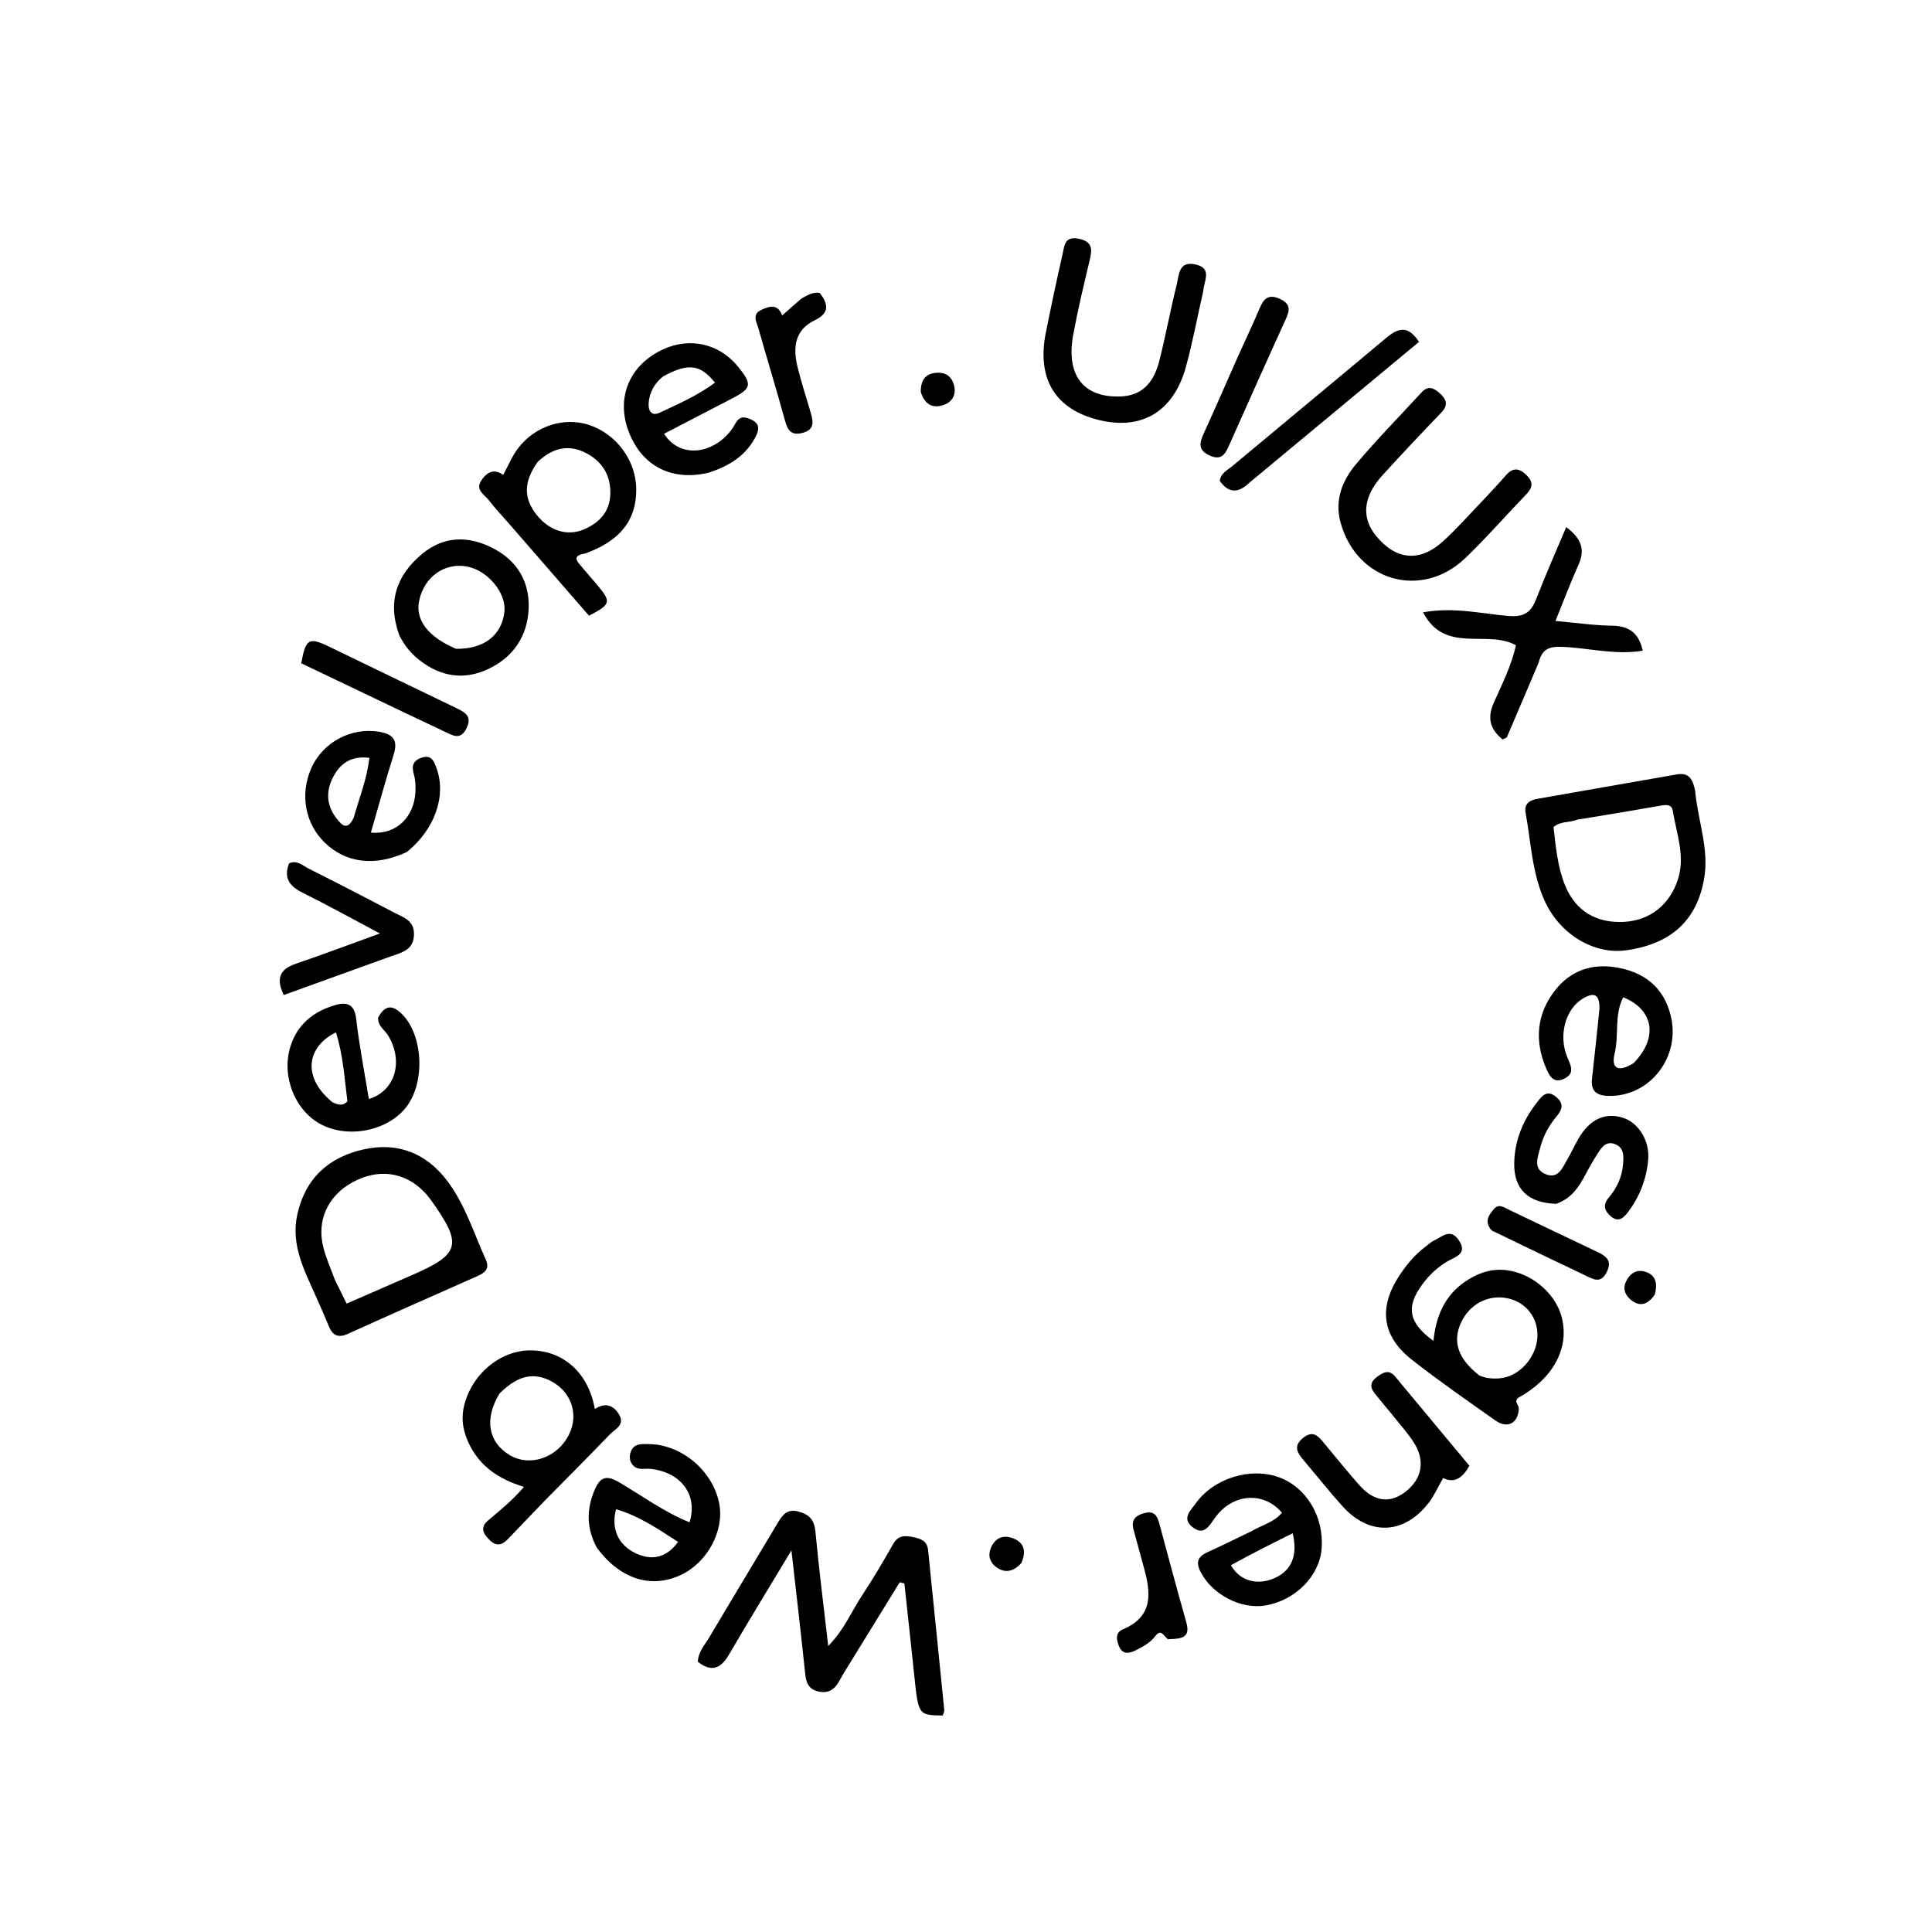
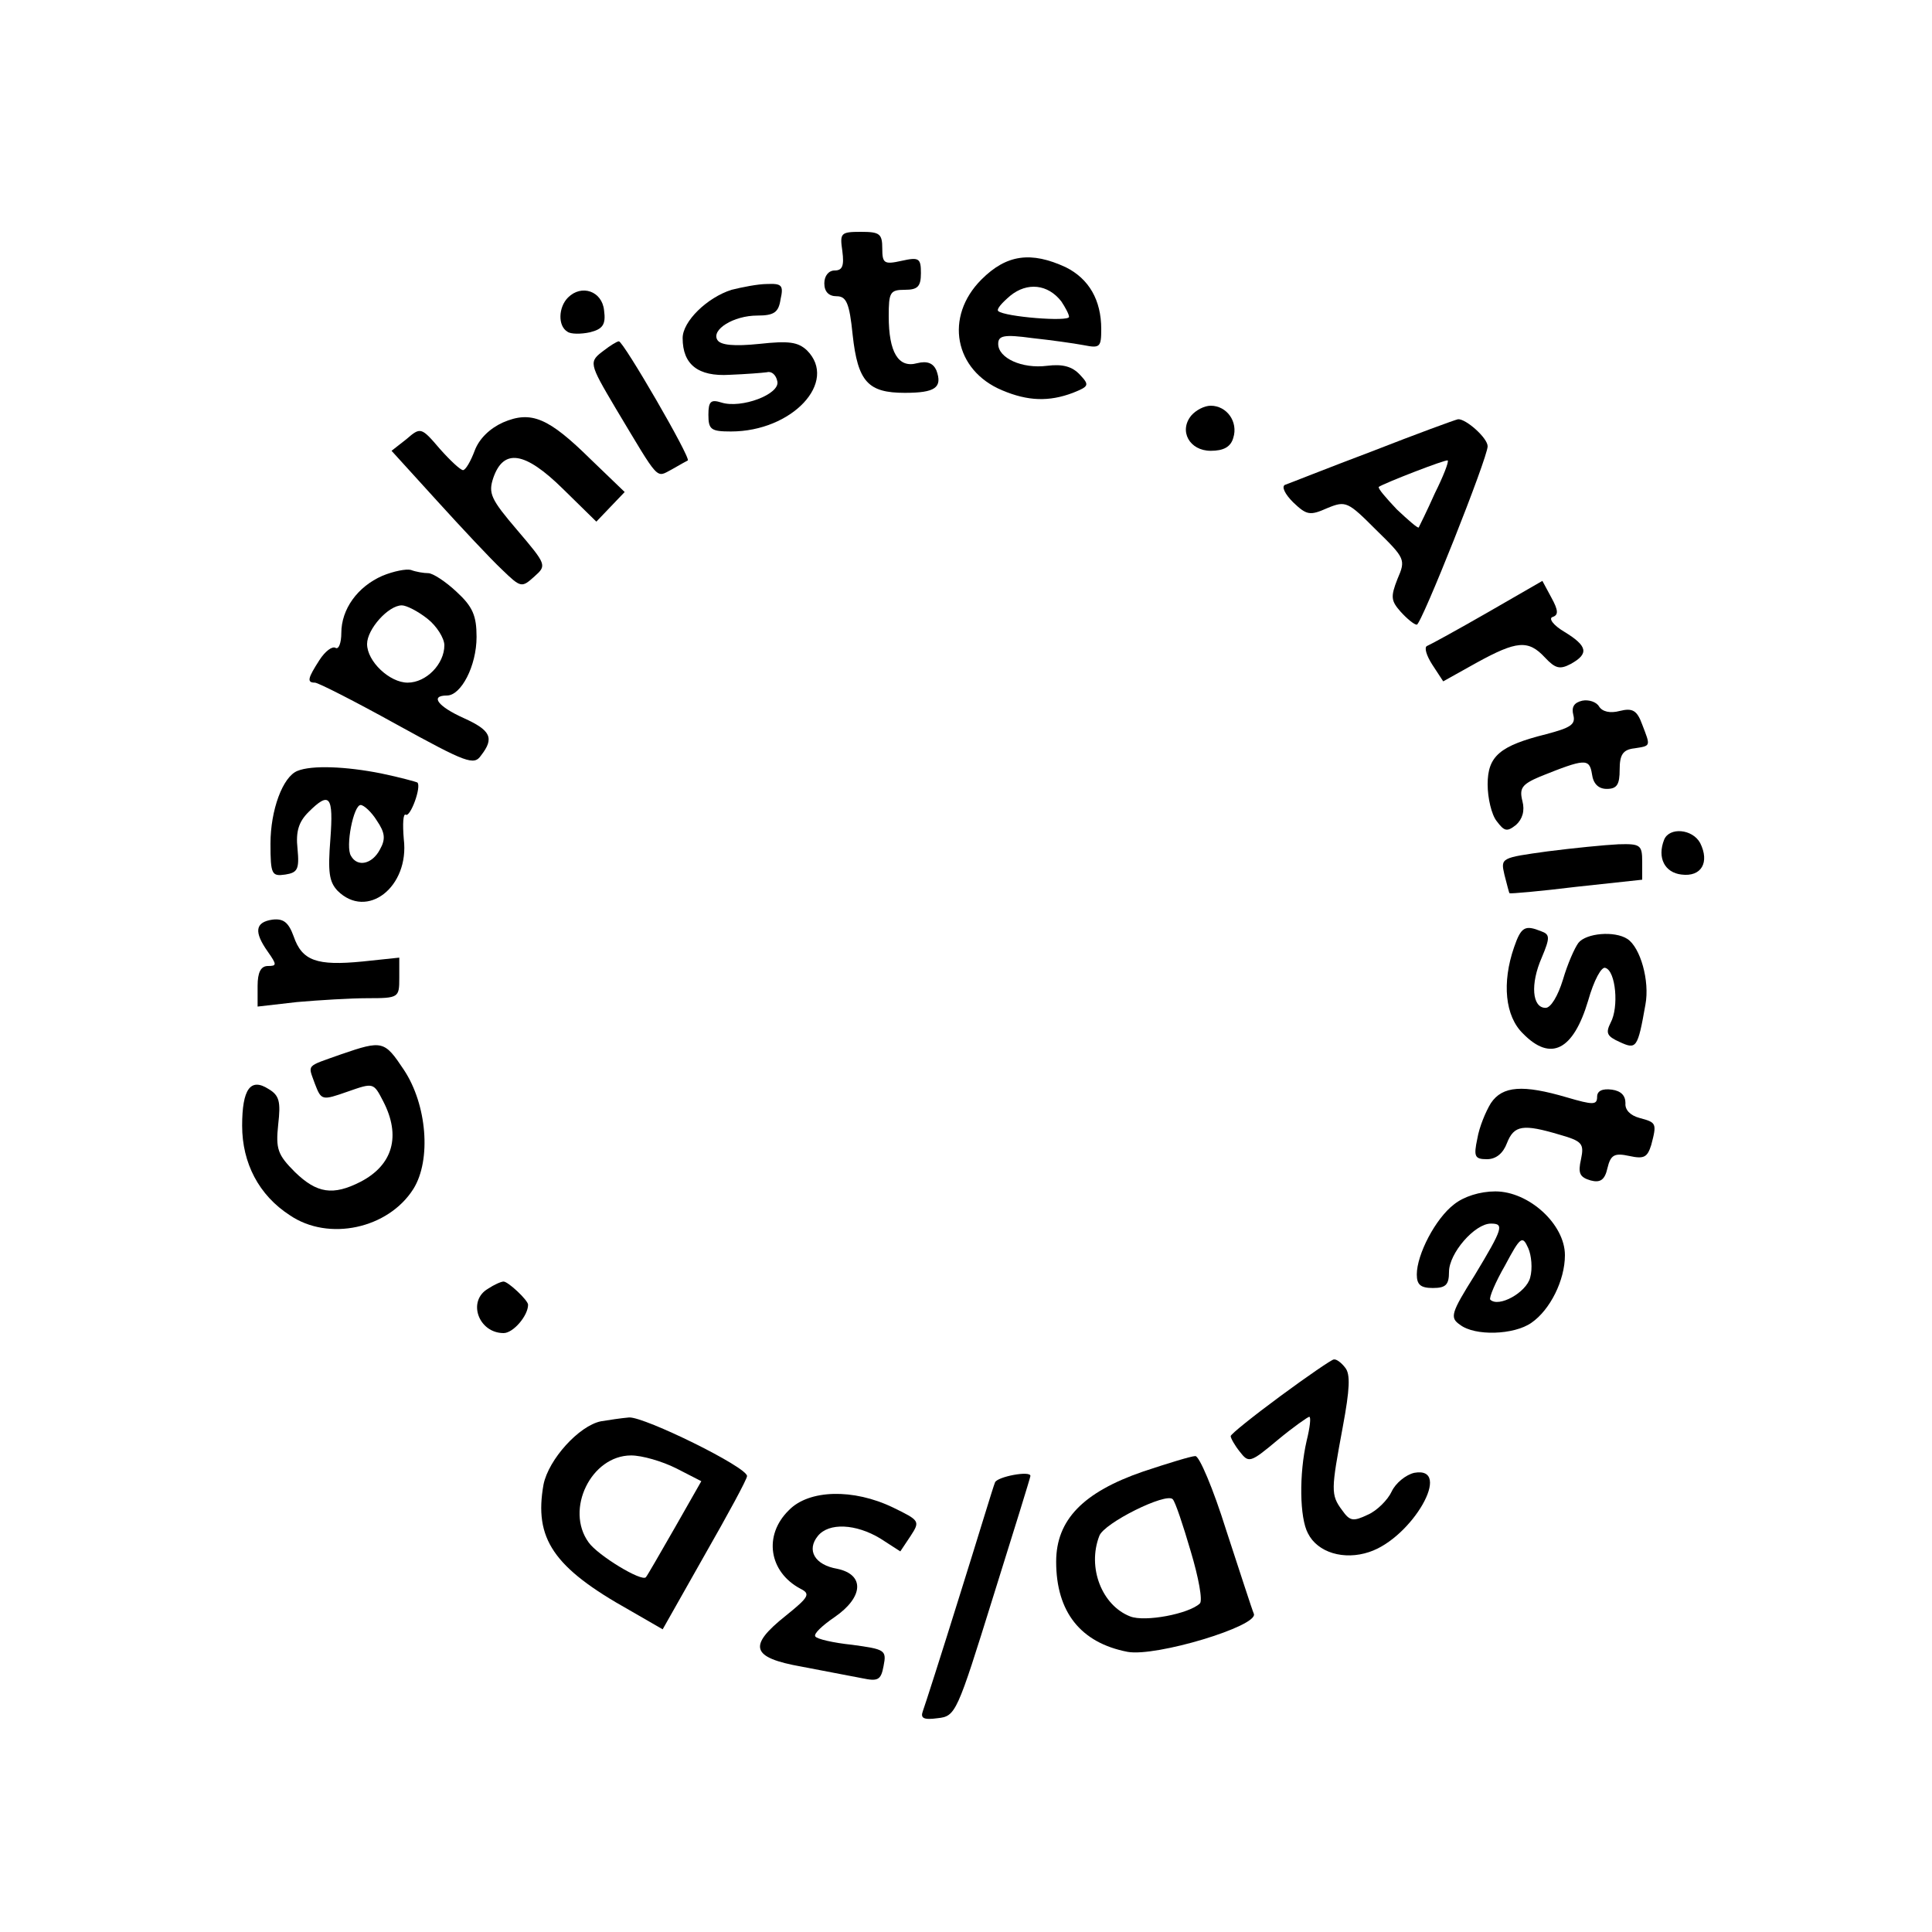
- <svg xmlns="http://www.w3.org/2000/svg" version="1.1" id="Layer_1" x="0px" y="0px" width="100%" viewBox="0 0 496 496" enable-background="new 0 0 496 496" xml:space="preserve">
-   <path fill="#000000" opacity="1" stroke="none" d=" M234.709,430.04   C233.853,421.896 233.016,414.203 232.178,406.51   C231.778,406.416 231.377,406.322 230.977,406.229   C226.649,413.254 222.318,420.277 217.994,427.305   C217.208,428.581 216.397,429.846 215.692,431.167   C214.502,433.398 213.051,434.885 210.172,434.267   C207.188,433.626 206.903,431.532 206.646,429.051   C205.625,419.198 204.46,409.36 203.181,398.031   C197.357,407.721 192.158,416.179 187.168,424.759   C185.032,428.43 182.636,429.351 179.163,426.632   C179.244,424.064 180.947,422.302 182.107,420.341   C187.955,410.447 193.92,400.622 199.802,390.748   C201.004,388.73 202.267,387.325 204.982,388.053   C207.75,388.794 209.062,390.177 209.343,393.202   C210.231,402.733 211.445,412.234 212.627,422.577   C216.788,418.355 218.61,413.667 221.313,409.598   C224.168,405.3 226.771,400.828 229.333,396.346   C230.616,394.102 232.362,394.197 234.46,394.63   C236.388,395.027 238.027,395.601 238.26,397.889   C239.658,411.61 241.057,425.331 242.422,439.055   C242.466,439.499 242.155,439.979 242.017,440.418   C235.778,440.332 235.778,440.332 234.709,430.04  z" />
-   <path fill="#000000" opacity="1" stroke="none" d=" M366.087,319.957   C366.914,319.333 367.401,318.831 367.995,318.564   C370.107,317.614 372.319,315.186 374.455,318.313   C376.997,322.033 373.471,322.662 371.343,323.972   C368.902,325.475 366.852,327.419 365.157,329.723   C360.874,335.542 361.577,339.563 368.01,344.247   C368.638,337.902 370.91,332.562 376.227,328.971   C379.056,327.06 382.163,325.853 385.592,325.996   C392.618,326.29 399.329,331.738 400.969,338.292   C402.945,346.185 398.669,354.005 389.705,358.898   C388.628,359.906 389.967,360.709 389.93,361.603   C389.773,365.376 387.028,366.875 383.928,364.69   C376.714,359.605 369.459,354.556 362.511,349.12   C354.814,343.098 353.849,335.775 359.173,327.605   C360.999,324.802 363.091,322.215 366.087,319.957  M379.741,353.091   C381.457,353.89 383.283,354.008 385.12,353.842   C390.031,353.399 394.42,348.52 394.694,343.262   C394.954,338.285 391.714,334.176 386.808,333.26   C381.896,332.343 377.181,334.91 375.036,339.669   C372.902,344.403 374.257,348.803 379.741,353.091  z" />
-   <path fill="#000000" opacity="1" stroke="none" d=" M435.2,203.107   C435.944,210.921 438.845,218.059 437.481,225.675   C435.576,236.31 429.03,242.365 417.46,243.97   C409.32,245.1 400.597,239.984 396.649,231.465   C393.316,224.275 393.068,216.345 391.669,208.696   C391.218,206.235 392.833,205.411 394.755,205.069   C406.678,202.952 418.614,200.906 430.54,198.806   C433.674,198.254 434.638,200.162 435.2,203.107  M404.923,210.429   C403.003,211.257 400.638,210.732 398.838,212.337   C399.417,217.49 399.876,222.622 401.847,227.412   C404.492,233.837 409.783,237.016 416.802,236.678   C423.603,236.35 428.635,232.294 430.744,225.843   C432.735,219.752 430.389,214.052 429.473,208.234   C429.156,206.22 427.395,206.641 425.841,206.917   C419.152,208.102 412.449,209.205 404.923,210.429  z" />
-   <path fill="#000000" opacity="1" stroke="none" d=" M81.41,333.52   C78.26,326.355 74.569,319.753 76.334,311.777   C78.412,302.393 84.496,297.03 93.461,295.06   C102.221,293.134 109.605,296.139 114.956,303.344   C119.457,309.405 121.677,316.663 124.753,323.465   C125.794,325.766 124.396,326.802 122.541,327.625   C111.453,332.542 100.353,337.433 89.305,342.439   C86.634,343.65 85.29,342.694 84.328,340.275   C83.469,338.115 82.494,336 81.41,333.52  M85.964,328.534   C86.902,330.438 87.84,332.343 88.987,334.672   C94.769,332.151 100.205,329.772 105.649,327.41   C118.214,321.957 118.84,319.569 110.655,308.121   C110.078,307.314 109.439,306.536 108.74,305.834   C103.717,300.786 96.961,299.958 90.442,303.559   C84.097,307.064 81.226,313.427 83.041,320.345   C83.711,322.9 84.75,325.358 85.964,328.534  z" />
-   <path fill="#000000" opacity="1" stroke="none" d=" M139.566,385.566   C136.337,388.941 133.329,392.039 130.351,395.166   C128.828,396.765 127.377,397.031 125.673,395.353   C124.021,393.726 123.2,392.122 125.305,390.345   C128.473,387.671 131.709,385.077 134.502,381.727   C127.98,379.711 123.523,376.563 120.751,371.331   C119.088,368.192 118.286,364.836 119.076,361.23   C120.895,352.924 128.421,346.571 136.372,346.68   C144.72,346.793 151.093,352.513 152.717,361.744   C155.203,360.082 157.331,360.605 158.858,363.011   C160.628,365.802 157.91,366.86 156.575,368.25   C151.052,374 145.402,379.628 139.566,385.566  M128.225,357.778   C124.277,364.275 125.302,370.284 130.924,373.606   C136.098,376.664 143.091,374.238 146.044,368.361   C148.759,362.958 146.568,356.895 140.86,354.275   C136.076,352.08 132.178,353.847 128.225,357.778  z" />
-   <path fill="#000000" opacity="1" stroke="none" d=" M150.251,142.09   C148.288,142.413 147.26,143.002 148.656,144.705   C150.236,146.633 151.92,148.477 153.512,150.396   C156.965,154.558 156.803,155.167 151.212,158.07   C144.551,150.401 137.811,142.64 131.069,134.881   C129.215,132.747 127.26,130.692 125.529,128.462   C124.407,127.017 121.991,125.821 123.508,123.446   C124.862,121.326 126.793,120.129 129.177,121.929   C130.568,119.393 131.511,117.037 132.993,115.091   C137.382,109.326 144.814,106.987 151.208,109.089   C158.282,111.414 163.326,118.296 163.347,125.653   C163.37,133.546 159.22,138.857 150.251,142.09  M138.052,118.566   C134.44,123.65 134.343,127.815 137.736,132.13   C141.01,136.293 145.699,137.767 150.027,135.865   C153.94,134.146 156.537,131.379 156.684,126.836   C156.84,122.018 154.59,118.462 150.486,116.326   C146.276,114.134 142.155,114.71 138.052,118.566  z" />
-   <path fill="#000000" opacity="1" stroke="none" d=" M381.563,127.557   C383.373,125.582 384.992,123.904 386.506,122.137   C388.296,120.048 389.898,120.005 391.91,121.991   C393.862,123.916 393.36,125.334 391.717,127.037   C386.521,132.424 381.595,138.086 376.199,143.261   C364.927,154.074 348.18,149.175 344.129,134.025   C342.61,128.34 344.629,123.339 348.122,119.176   C353.461,112.815 359.314,106.885 364.935,100.76   C366.601,98.945 368.029,99.512 369.62,100.955   C371.417,102.585 371.861,104.01 369.985,105.959   C364.911,111.231 359.892,116.559 354.961,121.965   C349.938,127.471 349.422,132.861 353.27,137.564   C358.389,143.821 364.519,144.422 370.545,138.902   C374.34,135.426 377.745,131.525 381.563,127.557  z" />
-   <path fill="#000000" opacity="1" stroke="none" d=" M308.897,74.803   C307.352,81.517 306.189,87.912 304.469,94.154   C301.31,105.622 293.218,110.481 282.273,107.867   C270.941,105.16 266.103,97.31 268.5,85.364   C269.84,78.684 271.246,72.015 272.769,65.374   C273.249,63.279 273.197,60.515 276.956,61.295   C280.52,62.035 280.431,64.007 279.755,66.804   C278.235,73.103 276.748,79.42 275.554,85.787   C273.593,96.236 278.035,102.054 287.497,101.789   C292.76,101.641 296.091,98.786 297.659,92.54   C299.277,86.094 300.487,79.545 302.085,73.093   C302.708,70.58 302.577,66.849 307.032,67.915   C311.24,68.922 309.115,72.012 308.897,74.803  z" />
-   <path fill="#000000" opacity="1" stroke="none" d=" M395.041,170.055   C392.235,176.672 389.575,182.947 386.879,189.208   C386.78,189.44 386.336,189.523 385.757,189.835   C382.641,187.293 381.7,184.449 383.494,180.431   C385.636,175.632 388.03,170.873 389.197,165.664   C381.775,161.499 370.955,168.047 365.346,157.198   C373.214,155.792 380.237,157.529 387.179,158.129   C391.525,158.505 393.12,157.074 394.484,153.55   C396.81,147.541 399.433,141.646 402.087,135.333   C405.942,138.17 407.039,141.044 405.224,145.057   C403.191,149.549 401.466,154.18 399.337,159.415   C404.67,159.892 409.244,160.57 413.827,160.633   C418.15,160.692 420.715,162.41 421.742,167.049   C414.694,168.239 407.888,166.333 401.057,166.069   C397.881,165.946 395.91,166.493 395.041,170.055  z" />
-   <path fill="#000000" opacity="1" stroke="none" d=" M153.284,397.435   C150.529,392.402 150.558,387.643 152.566,382.727   C153.91,379.435 155.433,378.462 158.907,380.516   C164.867,384.04 170.514,388.177 177.021,390.825   C179.245,383.834 174.841,377.953 167.032,377.104   C165.582,376.946 163.977,377.504 162.714,376.393   C161.567,375.384 161.506,373.928 161.945,372.696   C162.724,370.513 164.794,370.714 166.604,370.738   C175.009,370.847 182.967,377.577 184.632,385.931   C186.027,392.929 181.634,401.149 174.795,404.336   C167.161,407.894 159.292,405.464 153.284,397.435  M158.152,387.453   C156.838,392.507 158.725,396.687 163.28,398.81   C167.484,400.769 171.25,399.816 174.077,395.846   C169.098,392.652 164.264,389.269 158.152,387.453  z" />
-   <path fill="#000000" opacity="1" stroke="none" d=" M321.219,393.132   C324.096,391.478 327.142,390.789 329.108,388.348   C324.354,382.77 316.313,383.386 311.82,389.809   C310.249,392.054 308.945,394.29 306.083,391.997   C303.343,389.802 305.707,387.757 306.935,386.02   C311.518,379.534 321.001,376.602 328.293,379.239   C335.404,381.811 339.935,389.358 339.3,397.573   C338.757,404.599 332.601,410.84 324.91,412.163   C318.569,413.253 311.177,409.342 308.216,403.542   C306.912,400.988 307.576,399.567 310.066,398.456   C313.714,396.828 317.286,395.028 321.219,393.132  M316.006,401.835   C318.205,405.699 322.39,407.053 326.794,405.323   C331.432,403.502 333.303,399.511 331.865,393.622   C326.636,396.235 321.517,398.793 316.006,401.835  z" />
-   <path fill="#000000" opacity="1" stroke="none" d=" M181.923,121.352   C172.476,123.607 164.886,119.667 161.492,111.043   C158.258,102.824 161.06,94.808 168.678,90.483   C176.141,86.246 184.444,87.791 189.695,94.392   C193.097,98.668 192.902,99.71 188.135,102.201   C182.273,105.265 176.394,108.297 170.486,111.362   C174.045,116.976 181.261,117.024 186.424,111.922   C187.355,111.002 188.174,109.898 188.788,108.742   C189.862,106.727 191.241,106.942 192.953,107.759   C194.993,108.733 194.949,110.215 194.107,111.899   C191.636,116.84 187.402,119.589 181.923,121.352  M170.238,96.636   C168.051,98.362 166.773,100.678 166.533,103.381   C166.376,105.137 167.034,107.039 169.395,105.935   C174.247,103.668 179.184,101.49 183.561,98.239   C179.771,93.528 176.708,93.119 170.238,96.636  z" />
-   <path fill="#000000" opacity="1" stroke="none" d=" M97.055,261.275   C98.622,258.37 100.362,257.801 102.761,259.926   C108.318,264.85 109.376,276.708 104.786,283.537   C100.456,289.979 90.148,292.464 82.771,288.844   C75.862,285.453 72.187,276.45 74.517,268.809   C76.292,262.987 80.423,259.697 86.014,258.049   C89.022,257.163 90.994,257.711 91.441,261.584   C92.233,268.453 93.574,275.259 94.694,282.151   C101.578,280.044 103.648,272.356 99.587,265.749   C98.733,264.36 97.041,263.502 97.055,261.275  M85.425,283.031   C86.647,283.532 87.874,284.132 89.19,282.737   C88.438,276.908 88.116,270.901 86.235,265.032   C78.29,269.043 77.846,276.966 85.425,283.031  z" />
-   <path fill="#000000" opacity="1" stroke="none" d=" M104.456,218.73   C96.249,222.545 88.81,221.602 83.35,216.308   C78.361,211.469 76.982,204.027 79.845,197.383   C82.786,190.556 90.16,186.641 97.374,187.87   C100.94,188.478 102.216,190.039 101.073,193.683   C98.998,200.298 97.174,206.991 95.218,213.745   C101.646,214.378 106.354,209.847 106.653,203.249   C106.72,201.77 106.661,200.207 106.249,198.804   C105.613,196.639 106.043,195.244 108.251,194.511   C110.832,193.656 111.463,195.569 112.087,197.287   C114.635,204.301 111.63,212.943 104.456,218.73  M90.812,209.907   C92.219,204.899 94.206,200.032 94.822,194.554   C90.15,193.987 87.284,195.974 85.421,199.689   C83.532,203.456 83.928,207.093 86.575,210.322   C87.641,211.621 89.113,213.54 90.812,209.907  z" />
-   <path fill="#000000" opacity="1" stroke="none" d=" M410.619,259.145   C410.757,255.155 409.19,254.664 406.356,256.367   C401.892,259.05 400.018,265.8 402.385,271.448   C403.27,273.558 404.397,275.534 401.61,276.914   C398.707,278.352 397.664,275.996 396.852,274.062   C393.921,267.083 394.542,260.287 399.181,254.312   C403.139,249.214 408.66,247.247 415.112,248.387   C422.106,249.623 426.97,253.364 428.846,260.433   C431.689,271.146 423.679,281.583 412.983,281.35   C409.763,281.28 408.371,280.053 408.725,276.853   C409.363,271.087 409.98,265.317 410.619,259.145  M419.422,272.906   C425.707,266.449 424.643,259.243 416.731,256.027   C414.376,260.59 415.683,265.726 414.52,270.478   C413.607,274.209 415.338,275.488 419.422,272.906  z" />
-   <path fill="#000000" opacity="1" stroke="none" d=" M102.516,163.098   C99.363,154.46 101.867,147.639 108.328,142.241   C113.907,137.58 120.213,137.47 126.552,140.736   C132.776,143.942 135.982,149.35 135.725,156.168   C135.456,163.33 131.749,168.828 125.102,171.867   C118.924,174.69 113.081,173.647 107.763,169.536   C105.633,167.889 103.897,165.877 102.516,163.098  M117.068,166.564   C124.173,166.696 128.825,163.137 129.494,157.056   C130.032,152.178 125.124,146.326 119.729,145.413   C114.062,144.454 108.976,148.097 107.635,154.073   C106.534,158.983 109.632,163.377 117.068,166.564  z" />
-   <path fill="#000000" opacity="1" stroke="none" d=" M357.586,363.393   C355.878,361.324 354.378,359.545 352.922,357.73   C351.66,356.156 351.745,354.791 353.483,353.516   C355.094,352.334 356.557,351.447 358.194,353.418   C364.542,361.062 370.904,368.695 377.239,376.306   C375.463,379.432 373.434,380.882 370.484,379.461   C369.155,381.78 368.212,383.95 366.814,385.772   C360.527,393.972 351.601,394.374 344.708,386.749   C341.254,382.93 338.06,378.876 334.727,374.947   C333.093,373.021 331.879,371.251 334.597,369.11   C337.135,367.11 338.451,368.716 339.9,370.462   C342.872,374.042 345.8,377.664 348.871,381.159   C352.67,385.484 356.68,386.082 360.664,383.102   C365.053,379.82 366.009,375.117 362.99,370.368   C361.483,367.996 359.553,365.892 357.586,363.393  z" />
-   <path fill="#000000" opacity="1" stroke="none" d=" M399.539,309.053   C392.285,308.848 388.618,305.273 388.745,298.583   C388.856,292.751 391.015,287.555 394.609,282.991   C395.831,281.439 397.106,279.624 399.483,281.596   C401.545,283.308 401.122,284.83 399.584,286.658   C397.646,288.963 396.205,291.609 395.447,294.552   C394.796,297.082 393.441,300.092 396.874,301.471   C400.044,302.744 401.131,299.798 402.367,297.687   C403.375,295.966 404.195,294.136 405.187,292.406   C408.091,287.343 412.091,285.485 416.723,286.985   C420.652,288.257 423.585,292.881 423.134,297.801   C422.687,302.673 420.971,307.181 417.994,311.129   C416.812,312.697 415.482,313.967 413.481,312.205   C411.874,310.79 411.444,309.313 412.996,307.49   C415.09,305.032 416.415,302.174 416.683,298.923   C416.848,296.916 417.009,294.707 414.7,293.759   C412.218,292.74 411.06,294.768 409.994,296.407   C408.638,298.493 407.507,300.726 406.281,302.897   C404.776,305.563 402.906,307.845 399.539,309.053  z" />
-   <path fill="#000000" opacity="1" stroke="none" d=" M100.408,245.498   C91.007,248.889 81.976,252.152 72.851,255.449   C70.672,250.907 72.076,248.736 76.017,247.395   C82.903,245.051 89.712,242.48 97.539,239.648   C90.315,235.819 84.078,232.361 77.697,229.191   C74.35,227.529 72.749,225.435 74.208,221.655   C76.257,220.704 77.714,222.227 79.227,222.985   C86.673,226.716 94.061,230.561 101.445,234.412   C103.742,235.61 106.384,236.361 106.276,239.956   C106.162,243.77 103.486,244.466 100.408,245.498  z" />
-   <path fill="#000000" opacity="1" stroke="none" d=" M320.776,123.903   C317.746,126.836 315.321,126.494 313.155,123.472   C313.407,121.434 315.094,120.724 316.321,119.7   C329.461,108.729 342.66,97.828 355.78,86.833   C358.73,84.362 361.35,83.2 364.292,87.774   C349.854,99.76 335.454,111.714 320.776,123.903  z" />
-   <path fill="#000000" opacity="1" stroke="none" d=" M317.695,91.786   C319.685,87.351 321.637,83.311 323.372,79.179   C324.444,76.628 325.69,75.394 328.624,76.753   C331.367,78.023 331.156,79.627 330.101,81.938   C325.205,92.661 320.408,103.429 315.607,114.195   C314.588,116.48 313.663,118.397 310.485,116.908   C307.445,115.483 307.976,113.609 309.051,111.25   C311.945,104.906 314.735,98.514 317.695,91.786  z" />
-   <path fill="#000000" opacity="1" stroke="none" d=" M104.07,183.054   C94.888,178.676 86.051,174.452 77.335,170.286   C78.469,163.999 79.294,163.516 84.38,165.963   C95.331,171.232 106.25,176.57 117.213,181.813   C119.561,182.936 121.273,184 119.727,187.052   C118.215,190.036 116.322,188.86 114.337,187.921   C111.028,186.354 107.722,184.779 104.07,183.054  z" />
-   <path fill="#000000" opacity="1" stroke="none" d=" M205.841,76.585   C207.47,75.706 208.755,74.9 210.468,75.214   C212.561,77.981 213.138,80.319 209.174,82.22   C204.017,84.693 203.546,89.236 204.728,94.118   C205.701,98.139 207.018,102.076 208.165,106.055   C208.8,108.26 209.14,110.291 206.114,111.112   C203.358,111.859 202.281,110.715 201.576,108.134   C199.391,100.143 196.937,92.225 194.692,84.249   C194.245,82.661 192.934,80.711 195.493,79.534   C197.618,78.557 199.663,77.945 200.817,80.983   C202.597,79.394 204.063,78.084 205.841,76.585  z" />
-   <path fill="#000000" opacity="1" stroke="none" d=" M299.833,420.841   C298.667,419.921 298.108,418.056 296.576,420.054   C295.225,421.816 293.301,422.856 291.342,423.789   C289.653,424.594 288.111,424.696 287.259,422.574   C286.585,420.893 286.306,419.117 288.289,418.289   C296.176,414.992 295.462,408.907 293.655,402.394   C292.766,399.193 291.934,395.976 291.038,392.777   C290.345,390.305 291.348,389.122 293.751,388.469   C296.242,387.792 297.059,389.038 297.603,391.049   C299.9,399.541 302.156,408.045 304.563,416.506   C305.796,420.84 302.825,420.677 299.833,420.841  z" />
-   <path fill="#000000" opacity="1" stroke="none" d=" M382.979,315.907   C380.895,313.596 382.274,311.899 383.524,310.405   C384.81,308.869 386.261,310.044 387.564,310.664   C395.05,314.224 402.514,317.829 410.009,321.368   C412.36,322.478 414,323.668 412.452,326.661   C410.932,329.6 409.058,328.427 407.071,327.477   C399.144,323.689 391.21,319.917 382.979,315.907  z" />
-   <path fill="#000000" opacity="1" stroke="none" d=" M262.215,401.264   C260.125,403.576 257.957,403.928 255.77,402.329   C254.174,401.163 253.568,399.421 254.359,397.46   C255.307,395.113 257.168,394.035 259.543,394.746   C262.605,395.662 263.722,397.815 262.215,401.264  z" />
-   <path fill="#000000" opacity="1" stroke="none" d=" M236.4,100.682   C236.323,97.27 237.868,95.719 240.876,95.689   C243.238,95.665 244.547,97.08 244.993,99.219   C245.465,101.476 244.366,103.211 242.319,103.944   C239.57,104.928 237.472,103.972 236.4,100.682  z" />
-   <path fill="#000000" opacity="1" stroke="none" d=" M424.818,332.395   C422.988,334.987 420.971,335.56 418.724,333.734   C417.203,332.498 416.52,330.826 417.503,328.887   C418.51,326.898 420.163,325.806 422.355,326.481   C425.08,327.322 425.621,329.47 424.818,332.395  z" />
+ <svg xmlns="http://www.w3.org/2000/svg" version="1.0" width="300pt" height="300pt" viewBox="0 0 300 300" preserveAspectRatio="xMidYMid meet">
+   <g transform="translate(0,300) scale(0.1,-0.1)" fill="#000000" stroke="none">
+     <path d="M1308 2610 c3 -23 0 -30 -12 -30 -9 0 -16 -8 -16 -20 0 -13 7 -20 19 -20 15 0 20 -10 25 -60 8 -73 24 -90 81 -90 47 0 59 8 49 35 -5 11 -14 15 -30 11 -29 -8 -44 17 -44 73 0 37 2 41 25 41 20 0 25 5 25 26 0 23 -3 25 -30 19 -27 -6 -30 -4 -30 19 0 23 -4 26 -33 26 -32 0 -33 -2 -29 -30z" />
+     <path d="M1524 2566 c-58 -58 -42 -141 32 -172 40 -17 73 -18 110 -4 25 10 26 12 11 28 -12 13 -27 17 -51 14 -39 -5 -76 12 -76 34 0 13 9 15 53 9 28 -3 64 -8 80 -11 25 -5 27 -3 27 25 0 45 -19 78 -55 96 -54 25 -92 20 -131 -19z m124 -34 c6 -9 12 -20 12 -24 0 -8 -100 0 -110 9 -3 3 6 13 19 24 26 21 58 18 79 -9z" />
+     <path d="M1136 2550 c-38 -12 -76 -49 -76 -75 0 -41 24 -60 73 -57 25 1 51 3 58 4 7 2 14 -4 16 -14 5 -20 -56 -43 -87 -33 -16 5 -20 2 -20 -19 0 -23 4 -26 35 -26 95 0 167 77 118 126 -14 13 -28 15 -74 10 -39 -4 -60 -2 -65 6 -10 16 25 38 62 38 26 0 33 5 36 25 5 22 2 25 -21 24 -14 0 -39 -5 -55 -9z" />
+     <path d="M882 2538 c-15 -15 -16 -44 -1 -53 5 -4 21 -4 35 -1 20 5 25 12 22 34 -3 30 -35 41 -56 20z" />
+     <path d="M938 2456 c-24 -18 -24 -19 18 -90 69 -115 62 -108 87 -95 12 7 23 13 25 14 5 4 -100 185 -107 185 -3 0 -14 -7 -23 -14z" />
+     <path d="M1850 2355 c-20 -24 -3 -55 30 -55 20 0 31 6 35 20 8 25 -10 50 -35 50 -10 0 -23 -7 -30 -15z" />
+     <path d="M781 2344 c-20 -9 -37 -25 -44 -44 -6 -16 -14 -30 -18 -30 -4 0 -20 15 -36 33 -29 34 -30 34 -52 15 l-23 -18 70 -77 c39 -43 84 -91 101 -107 30 -29 31 -29 51 -11 19 17 19 18 -27 72 -41 48 -45 57 -37 81 16 46 49 41 108 -17 l52 -51 22 23 22 23 -53 51 c-65 64 -92 76 -136 57z" />
+     <path d="M2130 2299 c-69 -26 -129 -50 -135 -52 -5 -3 0 -14 13 -27 21 -20 26 -21 53 -9 29 12 32 10 76 -34 45 -44 46 -46 33 -76 -11 -28 -10 -34 5 -51 10 -11 21 -20 25 -20 7 0 110 259 110 277 0 13 -34 43 -46 42 -5 -1 -65 -23 -134 -50z m98 -65 c-12 -27 -24 -51 -25 -53 -1 -2 -16 11 -34 28 -17 18 -30 33 -28 35 9 6 104 43 107 41 2 -2 -7 -25 -20 -51z" />
+     <path d="M594 2106 c-39 -17 -64 -52 -64 -89 0 -15 -4 -26 -9 -23 -5 3 -16 -5 -25 -19 -18 -28 -20 -35 -7 -35 5 0 62 -29 127 -65 109 -60 120 -64 131 -48 21 27 15 39 -27 58 -40 18 -53 35 -26 35 22 0 46 46 46 91 0 33 -6 47 -31 70 -17 16 -37 29 -44 29 -7 0 -19 2 -27 5 -7 2 -27 -2 -44 -9z m70 -67 c14 -11 26 -30 26 -41 0 -29 -28 -58 -57 -58 -28 0 -63 33 -63 60 0 23 33 60 54 60 7 0 25 -9 40 -21z" />
+     <path d="M2310 2049 c-47 -27 -89 -50 -94 -52 -5 -2 -1 -15 8 -29 l17 -26 52 29 c62 34 80 36 106 8 16 -17 23 -19 40 -10 29 16 26 28 -10 50 -17 10 -25 21 -18 23 9 3 9 10 -2 30 l-14 26 -85 -49z" />
+     <path d="M2457 1912 c-13 -3 -17 -10 -14 -22 4 -15 -4 -20 -42 -30 -72 -18 -91 -34 -91 -78 0 -21 6 -47 14 -57 12 -16 16 -17 30 -6 10 9 14 22 10 37 -5 20 -1 26 27 38 70 28 77 29 81 4 2 -15 10 -23 23 -23 16 0 20 7 20 30 0 23 5 31 23 33 26 4 25 3 12 37 -8 22 -15 26 -35 21 -15 -4 -27 -1 -32 7 -4 7 -16 11 -26 9z" />
+     <path d="M462 1803 c-23 -9 -42 -61 -42 -113 0 -48 2 -51 23 -48 19 3 22 8 19 40 -3 27 2 42 17 57 33 33 39 25 34 -42 -4 -51 -2 -66 11 -80 46 -46 112 6 103 80 -2 24 -1 40 3 38 7 -5 25 44 18 50 -2 1 -27 8 -56 14 -55 11 -108 13 -130 4z m123 -77 c13 -19 14 -29 5 -45 -12 -23 -35 -28 -45 -10 -9 14 4 79 15 79 5 0 17 -11 25 -24z" />
+     <path d="M2584 1696 c-11 -28 1 -51 27 -54 31 -4 44 19 29 49 -12 22 -48 25 -56 5z" />
+     <path d="M2403 1678 c-72 -10 -73 -10 -67 -36 4 -15 7 -28 8 -29 1 -1 47 3 104 10 l102 11 0 28 c0 26 -3 28 -37 27 -21 -1 -71 -6 -110 -11z" />
+     <path d="M423 1572 c-27 -4 -29 -19 -7 -50 14 -20 14 -22 0 -22 -11 0 -16 -10 -16 -31 l0 -32 61 7 c34 3 84 6 110 6 48 0 49 1 49 31 l0 32 -57 -6 c-71 -7 -94 1 -107 39 -8 22 -16 28 -33 26z" />
+     <path d="M2351 1529 c-19 -55 -14 -107 14 -134 43 -44 78 -26 101 51 9 32 21 54 27 51 16 -5 21 -61 8 -85 -8 -16 -6 -21 14 -30 26 -12 28 -10 40 58 7 37 -8 89 -28 102 -20 13 -64 9 -76 -6 -6 -8 -17 -33 -24 -57 -8 -26 -19 -44 -27 -44 -21 0 -24 37 -6 78 13 31 13 36 -1 41 -25 10 -31 7 -42 -25z" />
+     <path d="M530 1363 c-56 -20 -52 -15 -41 -46 10 -26 11 -26 51 -12 40 14 40 14 55 -15 28 -54 15 -99 -35 -125 -43 -22 -68 -18 -102 15 -27 27 -30 36 -26 74 4 35 2 45 -15 55 -28 18 -41 0 -41 -57 0 -58 26 -108 74 -139 60 -41 153 -21 192 41 28 45 21 131 -15 185 -30 45 -33 46 -97 24z" />
+     <path d="M2315 1287 c-8 -13 -18 -37 -21 -55 -6 -28 -4 -32 15 -32 14 0 25 9 31 25 11 28 25 30 82 13 35 -10 38 -14 33 -38 -5 -22 -2 -28 15 -33 15 -4 22 1 26 19 5 21 11 24 34 19 23 -5 28 -2 34 17 9 34 8 35 -18 42 -15 4 -23 13 -22 23 0 12 -7 19 -21 21 -15 2 -23 -2 -23 -11 0 -13 -6 -13 -47 -1 -68 20 -100 18 -118 -9z" />
+     <path d="M2258 1130 c-29 -22 -58 -78 -58 -109 0 -16 6 -21 25 -21 20 0 25 5 25 25 0 29 40 75 65 75 21 0 19 -7 -25 -80 -37 -59 -39 -66 -23 -77 23 -18 84 -16 111 3 29 20 52 66 52 105 0 48 -56 99 -108 99 -24 0 -49 -8 -64 -20z m118 -114 c-6 -23 -49 -47 -62 -34 -2 3 8 27 23 53 24 45 27 47 36 27 5 -11 7 -32 3 -46z" />
+     <path d="M758 999 c-33 -19 -15 -69 24 -69 15 0 38 27 38 44 0 7 -31 36 -38 36 -4 0 -15 -5 -24 -11z" />
+     <path d="M1988 832 c-42 -31 -77 -59 -77 -62 0 -3 6 -14 14 -24 14 -18 16 -18 59 18 24 20 47 36 49 36 3 0 1 -17 -4 -37 -12 -52 -11 -120 2 -144 15 -30 56 -42 95 -29 67 22 131 134 70 123 -13 -3 -29 -16 -35 -29 -6 -13 -23 -30 -37 -36 -23 -11 -28 -10 -40 7 -18 24 -17 32 1 129 11 59 12 82 4 92 -6 8 -14 14 -18 13 -3 0 -41 -26 -83 -57z" />
+     <path d="M933 793 c-34 -7 -81 -59 -89 -98 -15 -84 15 -129 133 -195 l52 -30 65 115 c36 63 66 118 66 123 0 14 -159 92 -183 91 -12 -1 -32 -4 -44 -6z m117 -73 l39 -20 -41 -72 c-23 -40 -43 -75 -45 -77 -6 -8 -75 34 -89 54 -37 51 4 135 66 135 17 0 48 -9 70 -20z" />
+     <path d="M1775 715 c-93 -32 -135 -75 -135 -140 0 -78 38 -126 111 -140 44 -8 203 40 196 59 -3 7 -22 66 -43 130 -20 64 -42 116 -48 115 -6 0 -42 -11 -81 -24z m74 -124 c12 -40 19 -77 14 -81 -17 -16 -85 -29 -108 -20 -44 17 -67 76 -48 125 7 20 104 68 114 57 4 -4 16 -40 28 -81z" />
+     <path d="M1545 698 c-3 -7 -27 -87 -55 -176 -28 -90 -54 -171 -57 -179 -4 -11 1 -14 23 -11 28 3 30 8 86 188 32 102 58 186 58 188 1 9 -52 -1 -55 -10z" />
+     <path d="M1225 655 c-40 -39 -31 -96 18 -122 16 -8 13 -13 -23 -42 -59 -47 -54 -65 25 -79 36 -7 78 -15 94 -18 24 -5 29 -3 33 19 5 25 2 26 -49 33 -29 3 -55 9 -57 13 -3 4 11 17 30 30 45 31 47 66 4 75 -35 6 -48 29 -30 51 17 21 59 19 97 -4 l31 -20 16 24 c15 23 14 24 -27 44 -62 30 -131 28 -162 -4z" />
+   </g>
</svg>
